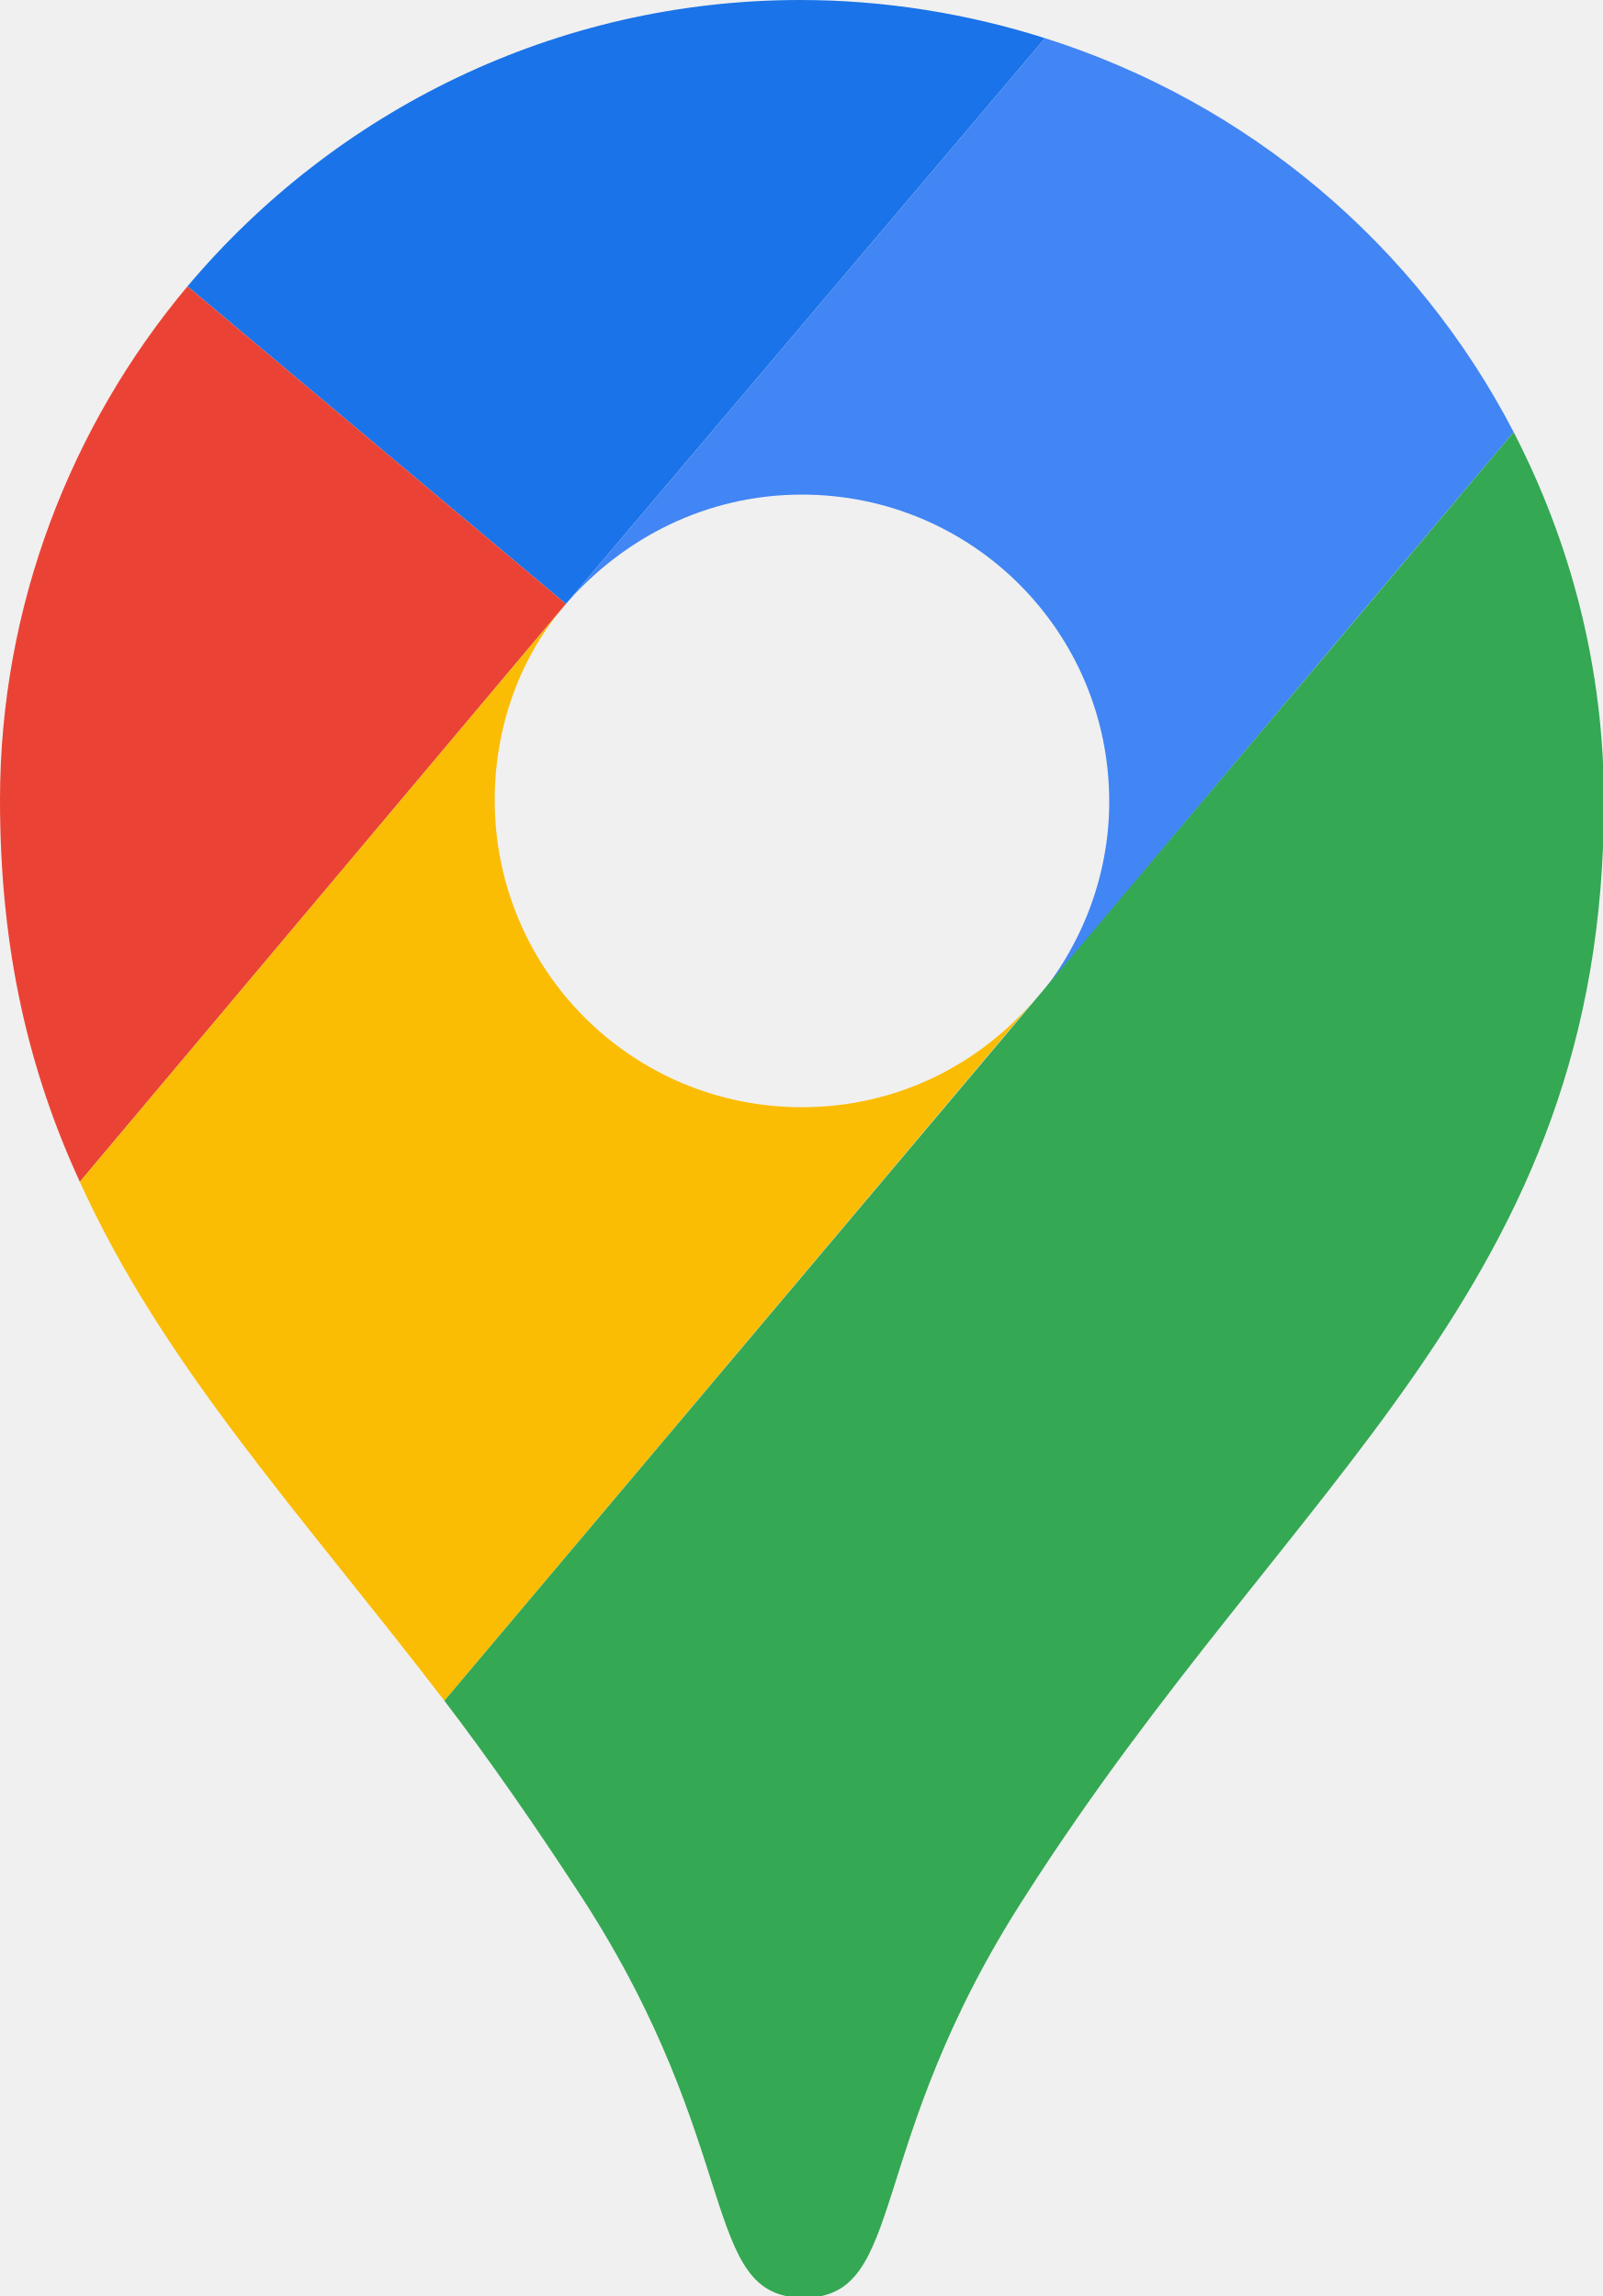
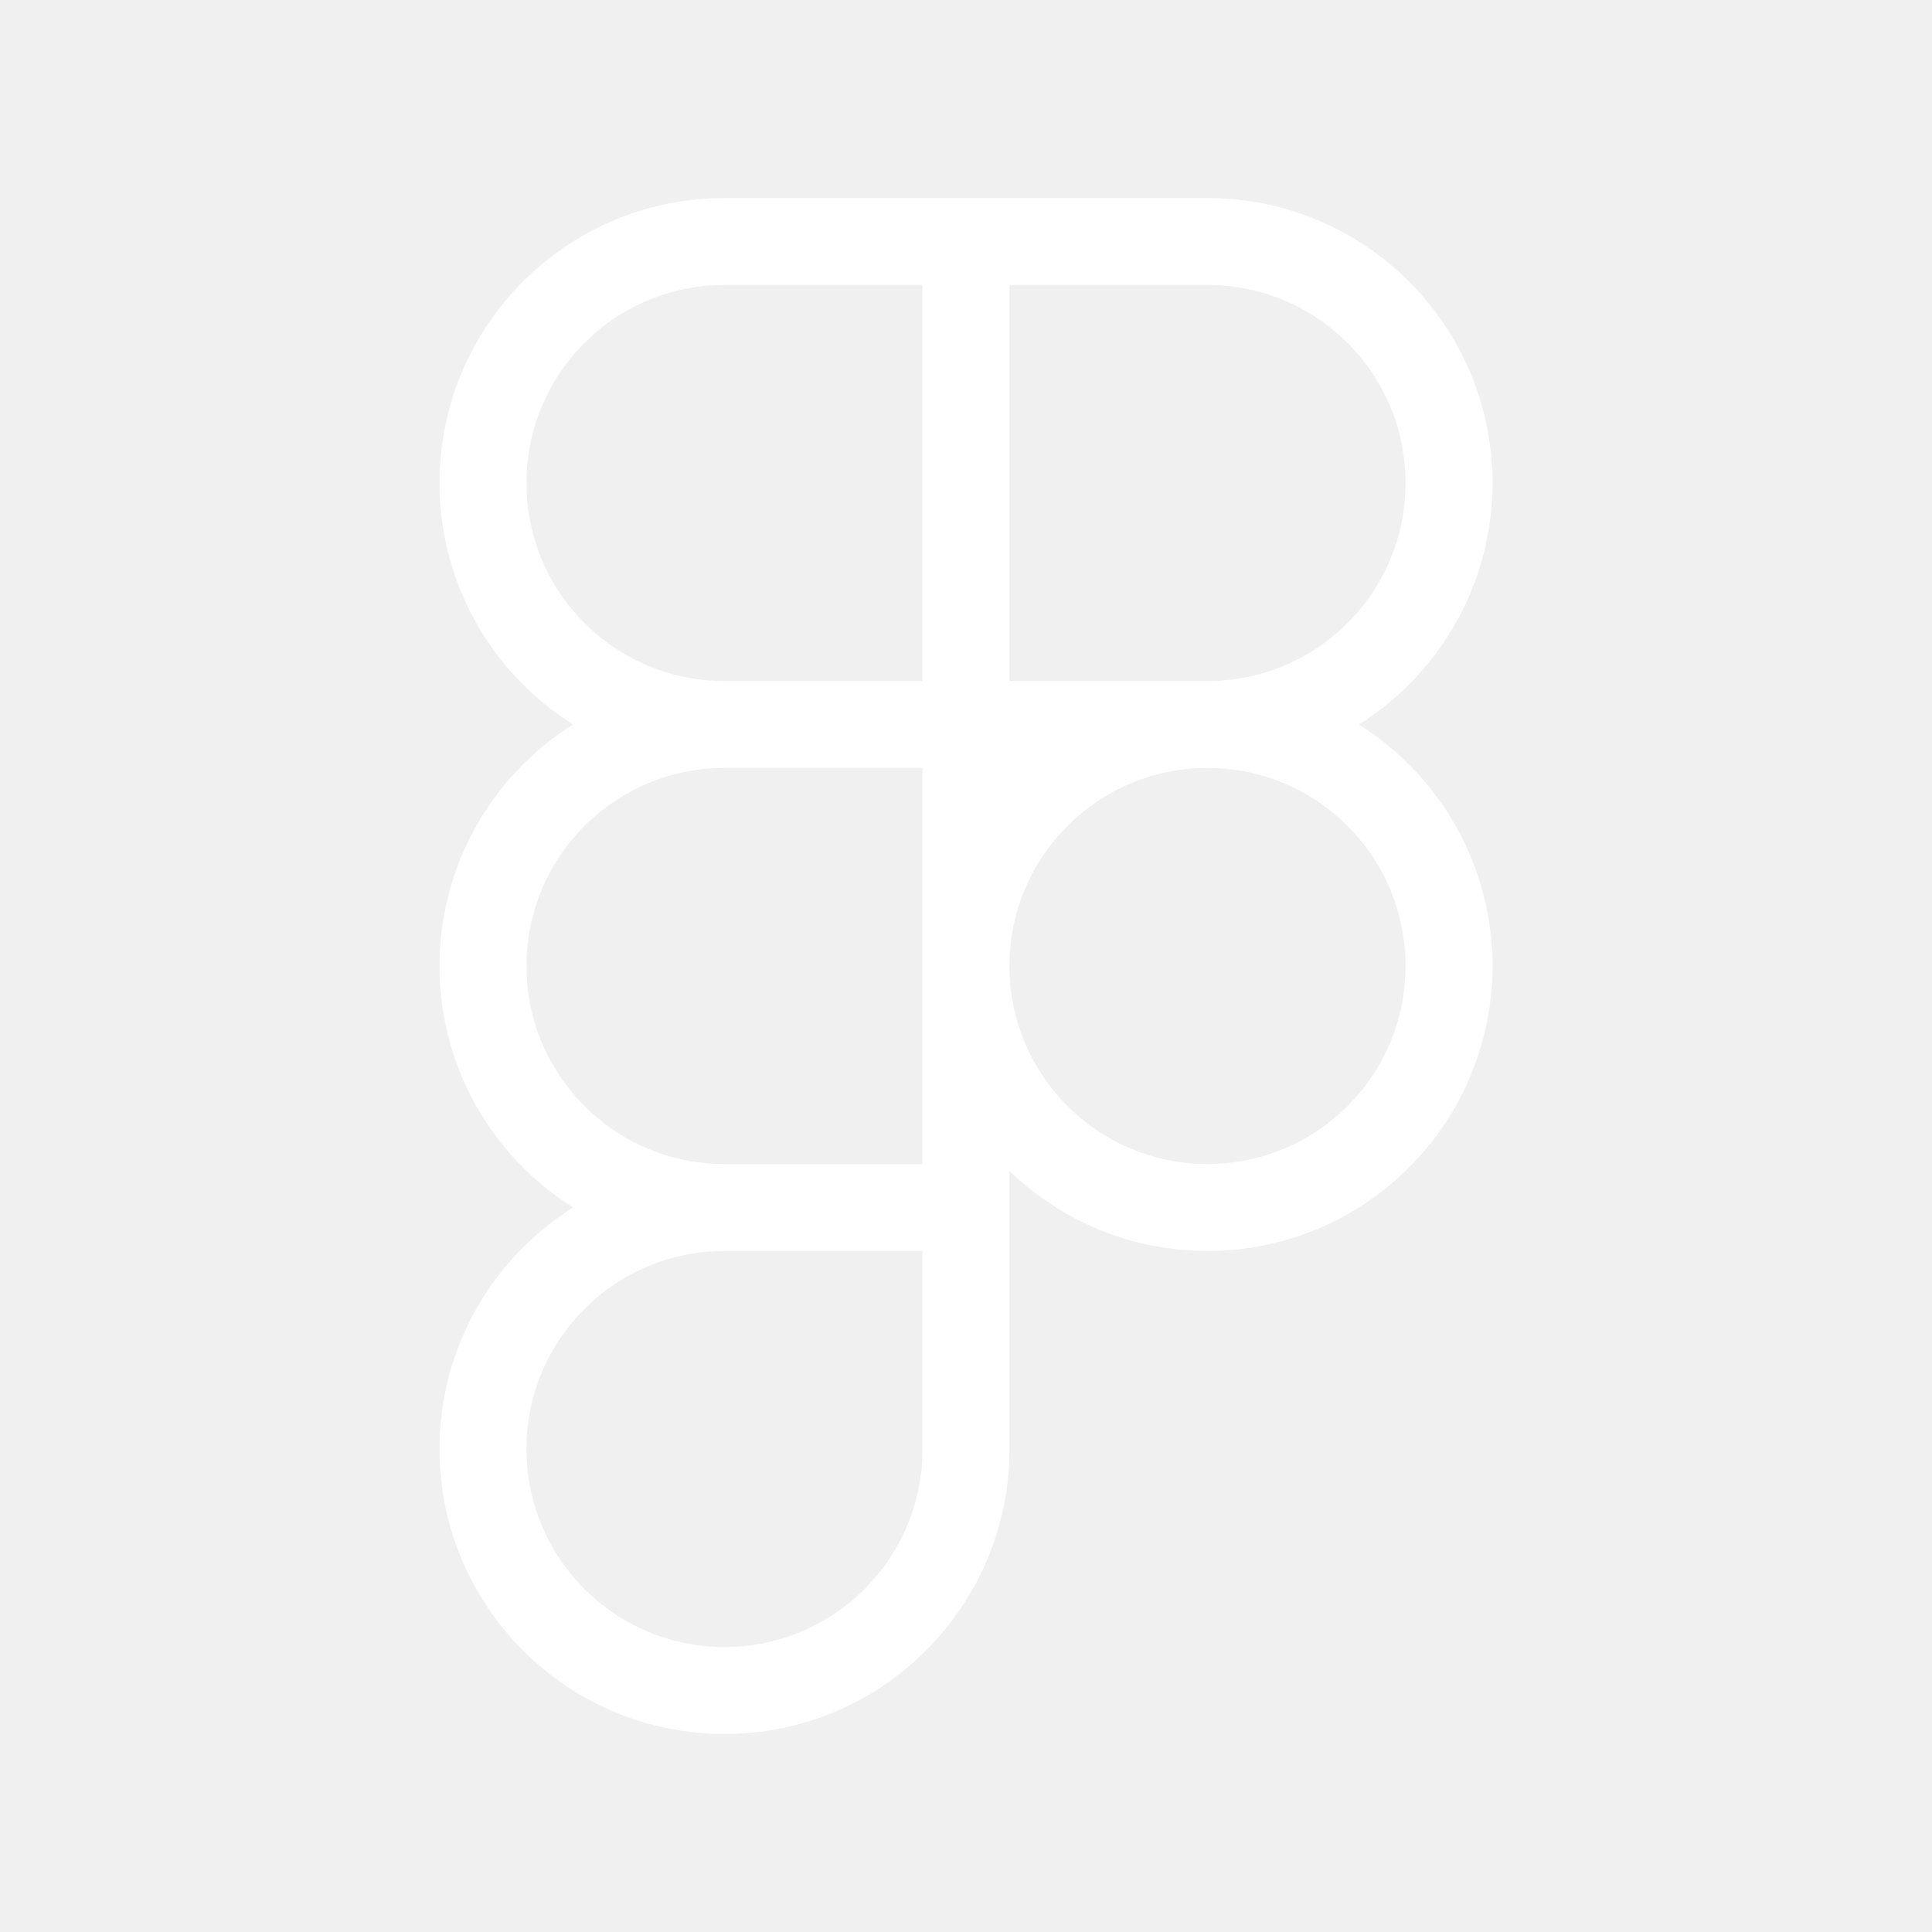
- <svg xmlns="http://www.w3.org/2000/svg" viewBox="0 0 92.3 132.3">
-   <path fill="#1a73e8" d="M60.2 2.2C55.8.8 51 0 46.1 0 32 0 19.3 6.4 10.8 16.5l21.8 18.3L60.2 2.2z" />
-   <path fill="#ea4335" d="M10.8 16.5C4.1 24.5 0 34.9 0 46.1c0 8.7 1.7 15.7 4.6 22l28-33.3-21.8-18.3z" />
-   <path fill="#4285f4" d="M46.2 28.5c9.8 0 17.7 7.9 17.7 17.7 0 4.3-1.6 8.3-4.2 11.4 0 0 13.9-16.6 27.5-32.7-5.6-10.8-15.3-19-27-22.7L32.6 34.8c3.3-3.8 8.1-6.3 13.6-6.3" />
-   <path fill="#fbbc04" d="M46.2 63.8c-9.8 0-17.7-7.9-17.7-17.7 0-4.3 1.5-8.3 4.1-11.3l-28 33.3c4.8 10.6 12.8 19.2 21 29.9l34.1-40.5c-3.3 3.9-8.1 6.3-13.5 6.3" />
-   <path fill="#34a853" d="M59.1 109.2c15.4-24.1 33.3-35 33.3-63 0-7.7-1.9-14.9-5.2-21.3L25.6 98c2.6 3.4 5.3 7.3 7.9 11.3 9.4 14.5 6.8 23.1 12.8 23.1s3.4-8.7 12.8-23.2" />
+ <svg xmlns="http://www.w3.org/2000/svg" viewBox="0 0 24 24" fill="none">
+   <g id="SVGRepo_bgCarrier" stroke-width="0" />
+   <g id="SVGRepo_tracerCarrier" stroke-linecap="round" stroke-linejoin="round" />
+   <g id="SVGRepo_iconCarrier">
+     <path d="M12 3H9C7.343 3 6 4.343 6 6C6 7.657 7.343 9 9 9M12 3V9M12 3H15C16.657 3 18 4.343 18 6C18 7.657 16.657 9 15 9M12 9H9M12 9H15M12 9V15M9 9C7.343 9 6 10.343 6 12C6 13.657 7.343 15 9 15M15 9C16.657 9 18 10.343 18 12C18 13.657 16.657 15 15 15C13.343 15 12 13.657 12 12C12 10.343 13.343 9 15 9ZM12 15H9M12 15V18C12 19.657 10.657 21 9 21C7.343 21 6 19.657 6 18C6 16.343 7.343 15 9 15" stroke="#ffffff" stroke-width="1.08" stroke-linecap="round" stroke-linejoin="round" />
+   </g>
</svg>
